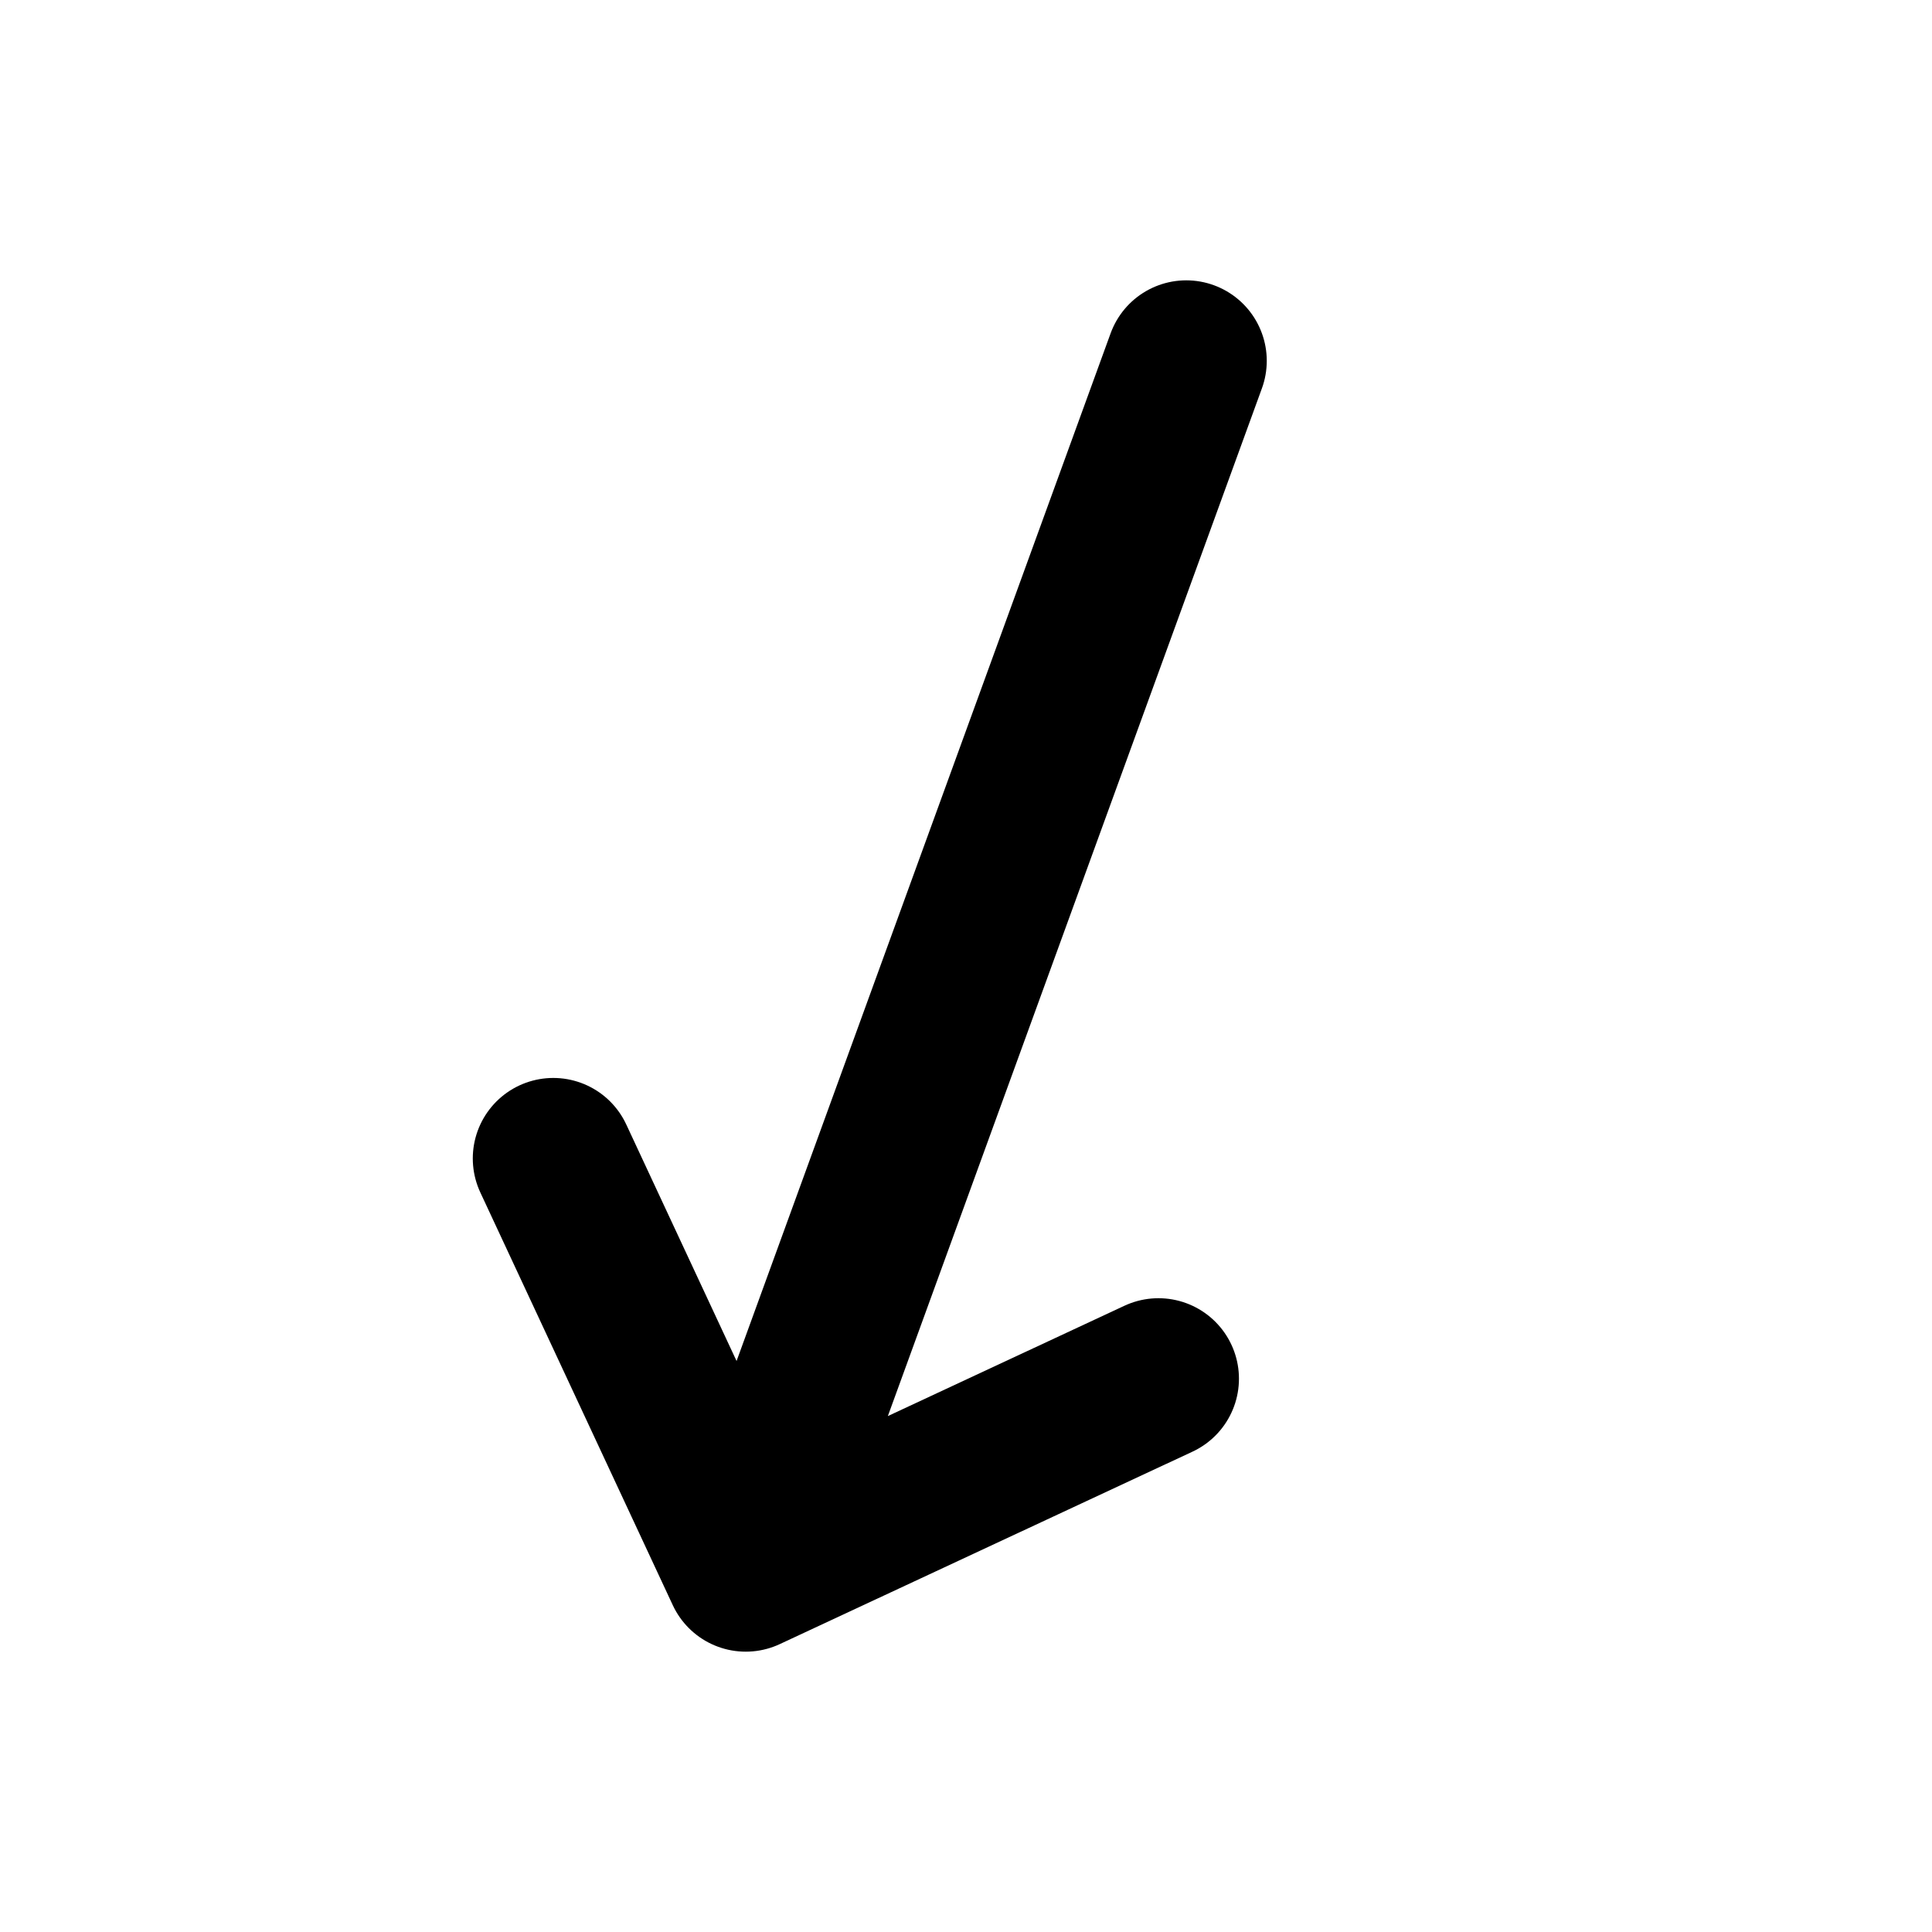
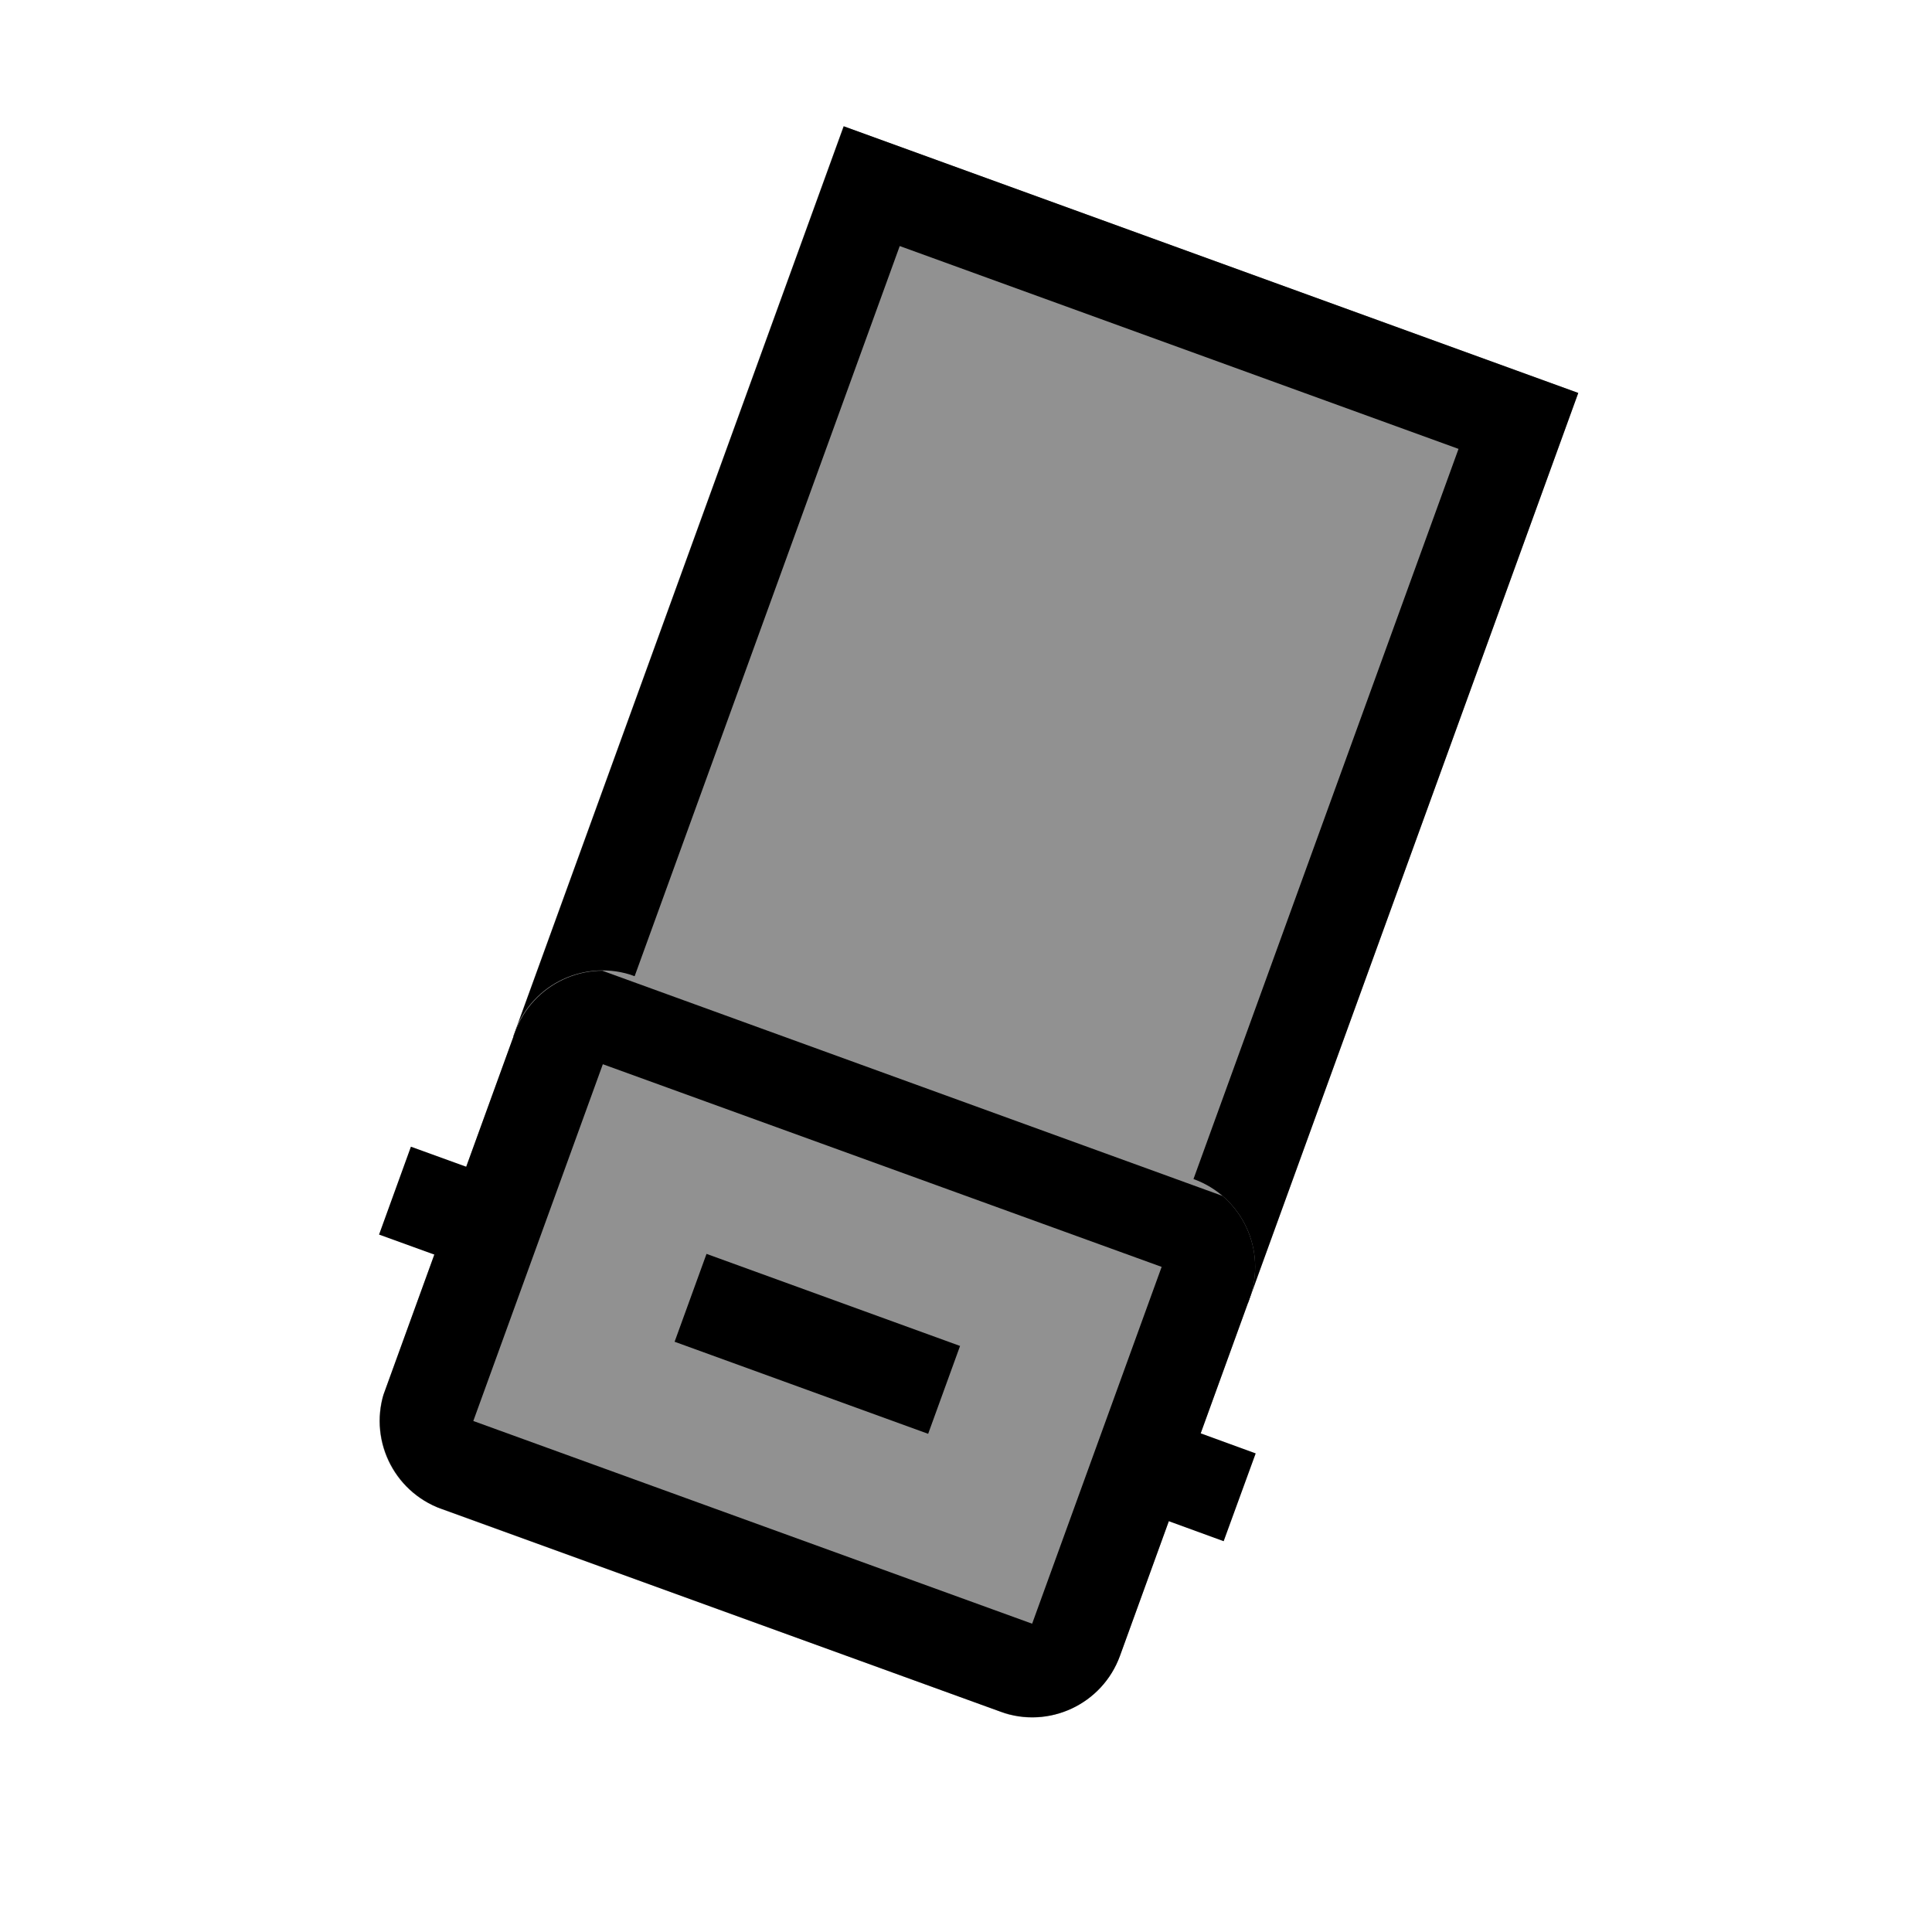
- <svg xmlns="http://www.w3.org/2000/svg" width="48" height="48" viewBox="0 0 48 48">
-   <g transform="rotate(200, 24, 24)">
-     <path d="M24,8 L24,40 M24,8 L16,16 M24,8 L32,16" stroke="black" stroke-width="4" fill="none" stroke-linecap="round" />
+ <svg xmlns="http://www.w3.org/2000/svg" width="40" zoomAndPan="magnify" viewBox="0 0 30 30" height="40" preserveAspectRatio="xMidYMid meet" version="1.0">
+   <defs>
+     <clipPath id="33ae6d1fb1">
+       <path d="M 7 1 L 25 1 L 25 21 L 7 21 Z M 7 1 " clip-rule="nonzero" />
+     </clipPath>
+     <clipPath id="87269658aa">
+       <path d="M 19.379 20.234 L 7.969 16.09 L 13.113 1.914 L 24.523 6.059 Z M 19.379 20.234 " clip-rule="nonzero" />
+     </clipPath>
+     <clipPath id="6a4c298c1d">
+       <path d="M 19.379 20.234 L 7.969 16.09 L 13.098 1.953 L 24.512 6.098 Z M 19.379 20.234 " clip-rule="nonzero" />
+     </clipPath>
+     <clipPath id="bf2108c13f">
+       <path d="M 7 1 L 25 1 L 25 21 L 7 21 Z M 7 1 " clip-rule="nonzero" />
+     </clipPath>
+     <clipPath id="4abaded2e1">
+       <path d="M 19.379 20.234 L 7.781 16.023 L 12.98 1.695 L 24.578 5.906 Z M 19.379 20.234 " clip-rule="nonzero" />
+     </clipPath>
+     <clipPath id="dc4851165d">
+       <path d="M 19.379 20.23 L 7.973 16.09 L 13.148 1.832 L 24.555 5.973 Z M 19.379 20.23 " clip-rule="nonzero" />
+     </clipPath>
+     <clipPath id="978974e2f7">
+       <path d="M 19.379 20.23 L 7.973 16.09 L 13.102 1.961 L 24.508 6.102 Z M 19.379 20.23 " clip-rule="nonzero" />
+     </clipPath>
+     <clipPath id="d17a14c061">
+       <path d="M 5 15 L 20 15 L 20 27 L 5 27 Z M 5 15 " clip-rule="nonzero" />
+     </clipPath>
+     <clipPath id="0435f2bf7b">
+       <path d="M 16.898 27.074 L 5.457 22.926 L 8.457 14.652 L 19.898 18.801 Z M 16.898 27.074 " clip-rule="nonzero" />
+     </clipPath>
+     <clipPath id="be2e7d47f1">
+       <path d="M 15.531 26.582 L 6.848 23.43 C 6.094 23.156 5.707 22.324 5.98 21.57 L 7.992 16.023 C 8.266 15.27 9.098 14.883 9.852 15.156 L 18.535 18.309 C 19.289 18.582 19.676 19.414 19.402 20.168 L 17.391 25.711 C 17.117 26.465 16.285 26.855 15.531 26.582 Z M 15.531 26.582 " clip-rule="nonzero" />
+     </clipPath>
+     <clipPath id="6803524218">
+       <path d="M 5 15 L 20 15 L 20 27 L 5 27 Z M 5 15 " clip-rule="nonzero" />
+     </clipPath>
+     <clipPath id="db7d2faa9e">
+       <path d="M 16.898 27.074 L 5.297 22.867 L 8.27 14.68 L 19.867 18.891 Z M 16.898 27.074 " clip-rule="nonzero" />
+     </clipPath>
+     <clipPath id="f16456c7c8">
+       <path d="M 16.898 27.074 L 5.492 22.934 L 8.531 14.559 L 19.938 18.699 Z M 16.898 27.074 " clip-rule="nonzero" />
+     </clipPath>
+     <clipPath id="eba84c1edf">
+       <path d="M 15.535 26.578 L 6.855 23.43 C 6.102 23.156 5.711 22.324 5.984 21.57 L 7.996 16.031 C 8.27 15.277 9.102 14.887 9.855 15.16 L 18.535 18.309 C 19.289 18.582 19.676 19.418 19.402 20.168 L 17.391 25.711 C 17.117 26.465 16.285 26.852 15.535 26.578 Z M 15.535 26.578 " clip-rule="nonzero" />
+     </clipPath>
+     <clipPath id="4b5743b54c">
+       <path d="M 2 11 L 23 11 L 23 29.031 L 2 29.031 Z M 2 11 " clip-rule="nonzero" />
+     </clipPath>
+     <clipPath id="01173699ad">
+       <path d="M 9 14 L 28 14 L 28 29.031 L 9 29.031 Z M 9 14 " clip-rule="nonzero" />
+     </clipPath>
+     <clipPath id="71a33fbbd3">
+       <path d="M 0.484 10 L 17 10 L 17 28 L 0.484 28 Z M 0.484 10 " clip-rule="nonzero" />
+     </clipPath>
+   </defs>
+   <g clip-path="url(#33ae6d1fb1)">
+     <g clip-path="url(#87269658aa)">
+       <g clip-path="url(#6a4c298c1d)">
+         <path fill="#919191" d="M 19.379 20.234 L 7.969 16.09 L 13.098 1.961 L 24.508 6.102 Z M 19.379 20.234 " fill-opacity="1" fill-rule="nonzero" />
+       </g>
+     </g>
+   </g>
+   <g clip-path="url(#bf2108c13f)">
+     <g clip-path="url(#4abaded2e1)">
+       <g clip-path="url(#dc4851165d)">
+         <g clip-path="url(#978974e2f7)">
+           <path stroke-linecap="butt" transform="matrix(-0.682261, -0.247619, 0.247619, -0.682261, 19.38077, 20.23128)" fill="none" stroke-linejoin="miter" d="M 0.003 0 L 16.722 0.001 L 16.72 20.711 L 0.002 20.71 Z M 0.003 0 " stroke="#000000" stroke-width="4" stroke-opacity="1" stroke-miterlimit="4" />
+         </g>
+       </g>
+     </g>
+   </g>
+   <g clip-path="url(#d17a14c061)">
+     <g clip-path="url(#0435f2bf7b)">
+       <g clip-path="url(#be2e7d47f1)">
+         <path fill="#919191" d="M 16.898 27.074 L 5.488 22.938 L 8.492 14.664 L 19.898 18.801 Z M 16.898 27.074 " fill-opacity="1" fill-rule="nonzero" />
+       </g>
+     </g>
+   </g>
+   <g clip-path="url(#6803524218)">
+     <g clip-path="url(#db7d2faa9e)">
+       <g clip-path="url(#f16456c7c8)">
+         <g clip-path="url(#eba84c1edf)">
+           <path stroke-linecap="butt" transform="matrix(-0.682261, -0.247619, 0.247619, -0.682261, 16.89714, 27.07436)" fill="none" stroke-linejoin="miter" d="M 1.997 0.002 L 14.718 0 C 15.823 -0 16.72 0.894 16.72 1.999 L 16.719 10.118 C 16.719 11.223 15.825 12.12 14.72 12.12 L 1.999 12.123 C 0.894 12.123 0 11.222 0.002 10.122 L 0.002 1.998 C 0.002 0.893 0.897 0.001 1.997 0.002 Z M 1.997 0.002 " stroke="#000000" stroke-width="4" stroke-opacity="1" stroke-miterlimit="4" />
+         </g>
+       </g>
+     </g>
+   </g>
+   <g clip-path="url(#4b5743b54c)">
+     <path stroke-linecap="butt" transform="matrix(-0.682261, -0.247619, 0.247619, -0.682261, 14.41425, 22.26572)" fill="none" stroke-linejoin="miter" d="M 0.003 1.001 L 5.774 1.002 " stroke="#000000" stroke-width="2" stroke-opacity="1" stroke-miterlimit="4" />
+   </g>
+   <g clip-path="url(#01173699ad)">
+     <path stroke-linecap="butt" transform="matrix(-0.682261, -0.247619, 0.247619, -0.682261, 19.0013, 23.93054)" fill="none" stroke-linejoin="miter" d="M -0.002 0.998 L 2.495 1.002 " stroke="#000000" stroke-width="2" stroke-opacity="1" stroke-miterlimit="4" />
+   </g>
+   <g clip-path="url(#71a33fbbd3)">
+     <path stroke-linecap="butt" transform="matrix(-0.682261, -0.247619, 0.247619, -0.682261, 7.588523, 19.78839)" fill="none" stroke-linejoin="miter" d="M 0.001 1.001 L 2.496 1 " stroke="#000000" stroke-width="2" stroke-opacity="1" stroke-miterlimit="4" />
  </g>
</svg>
